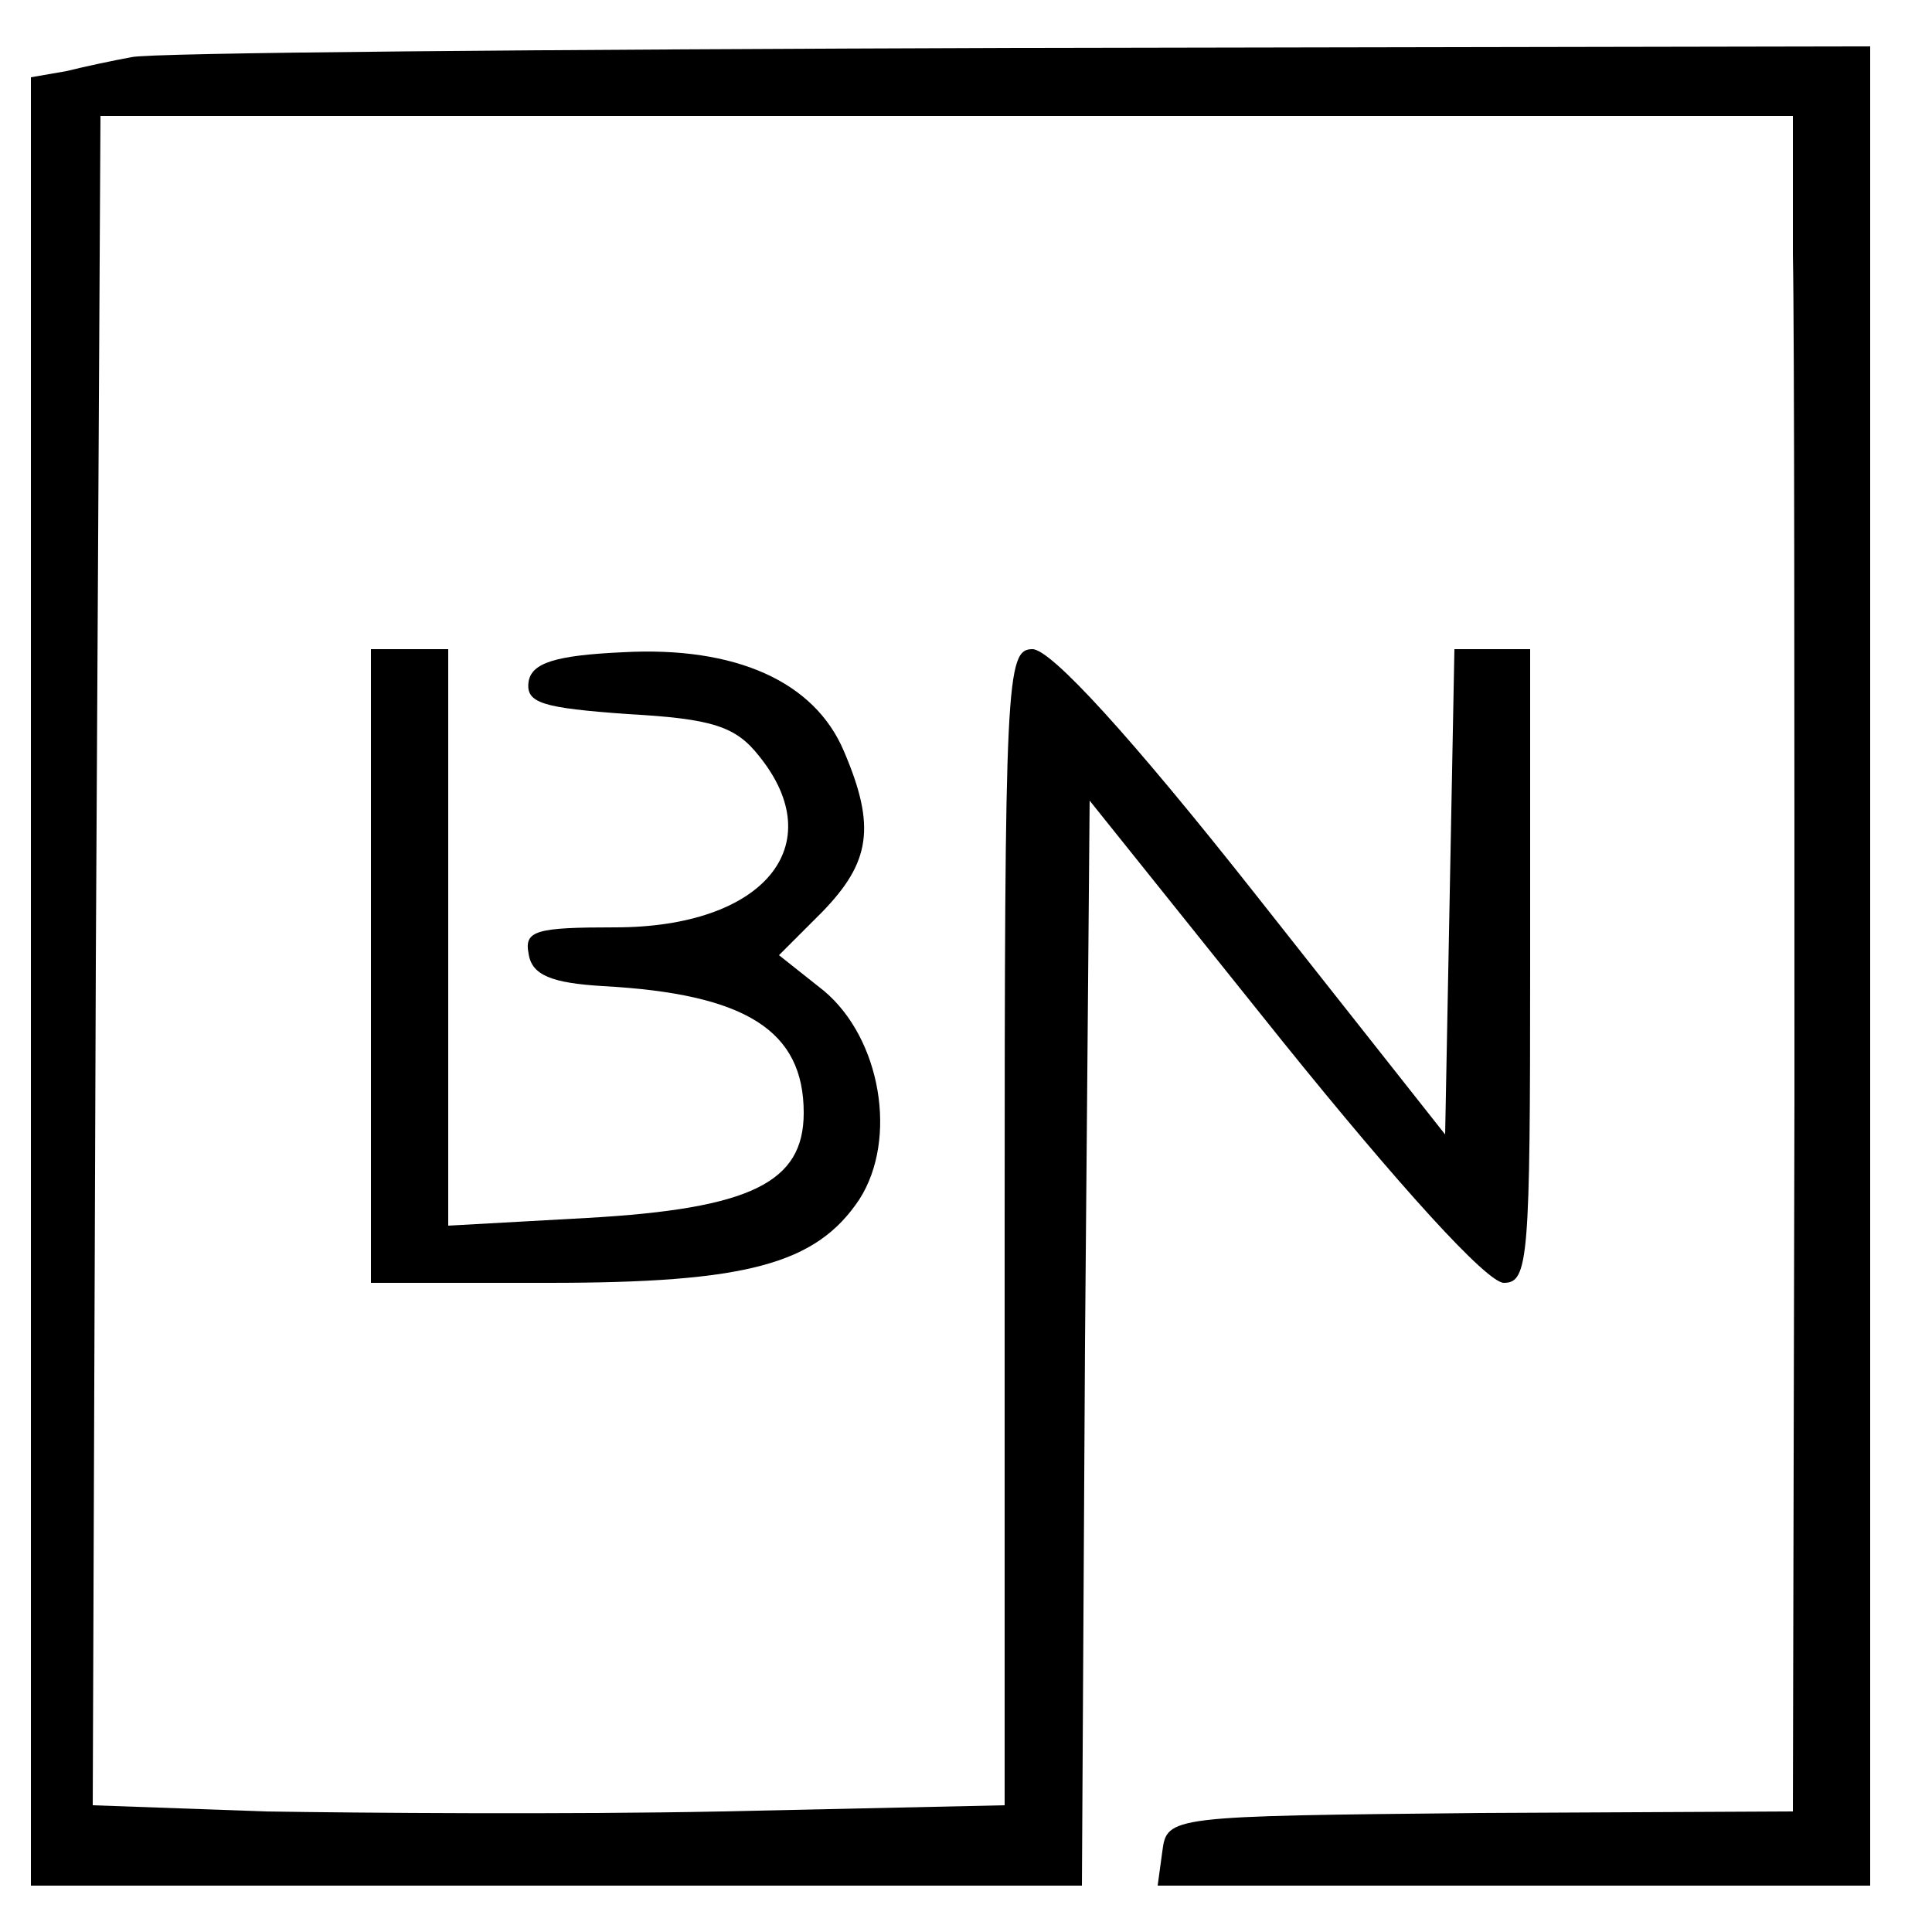
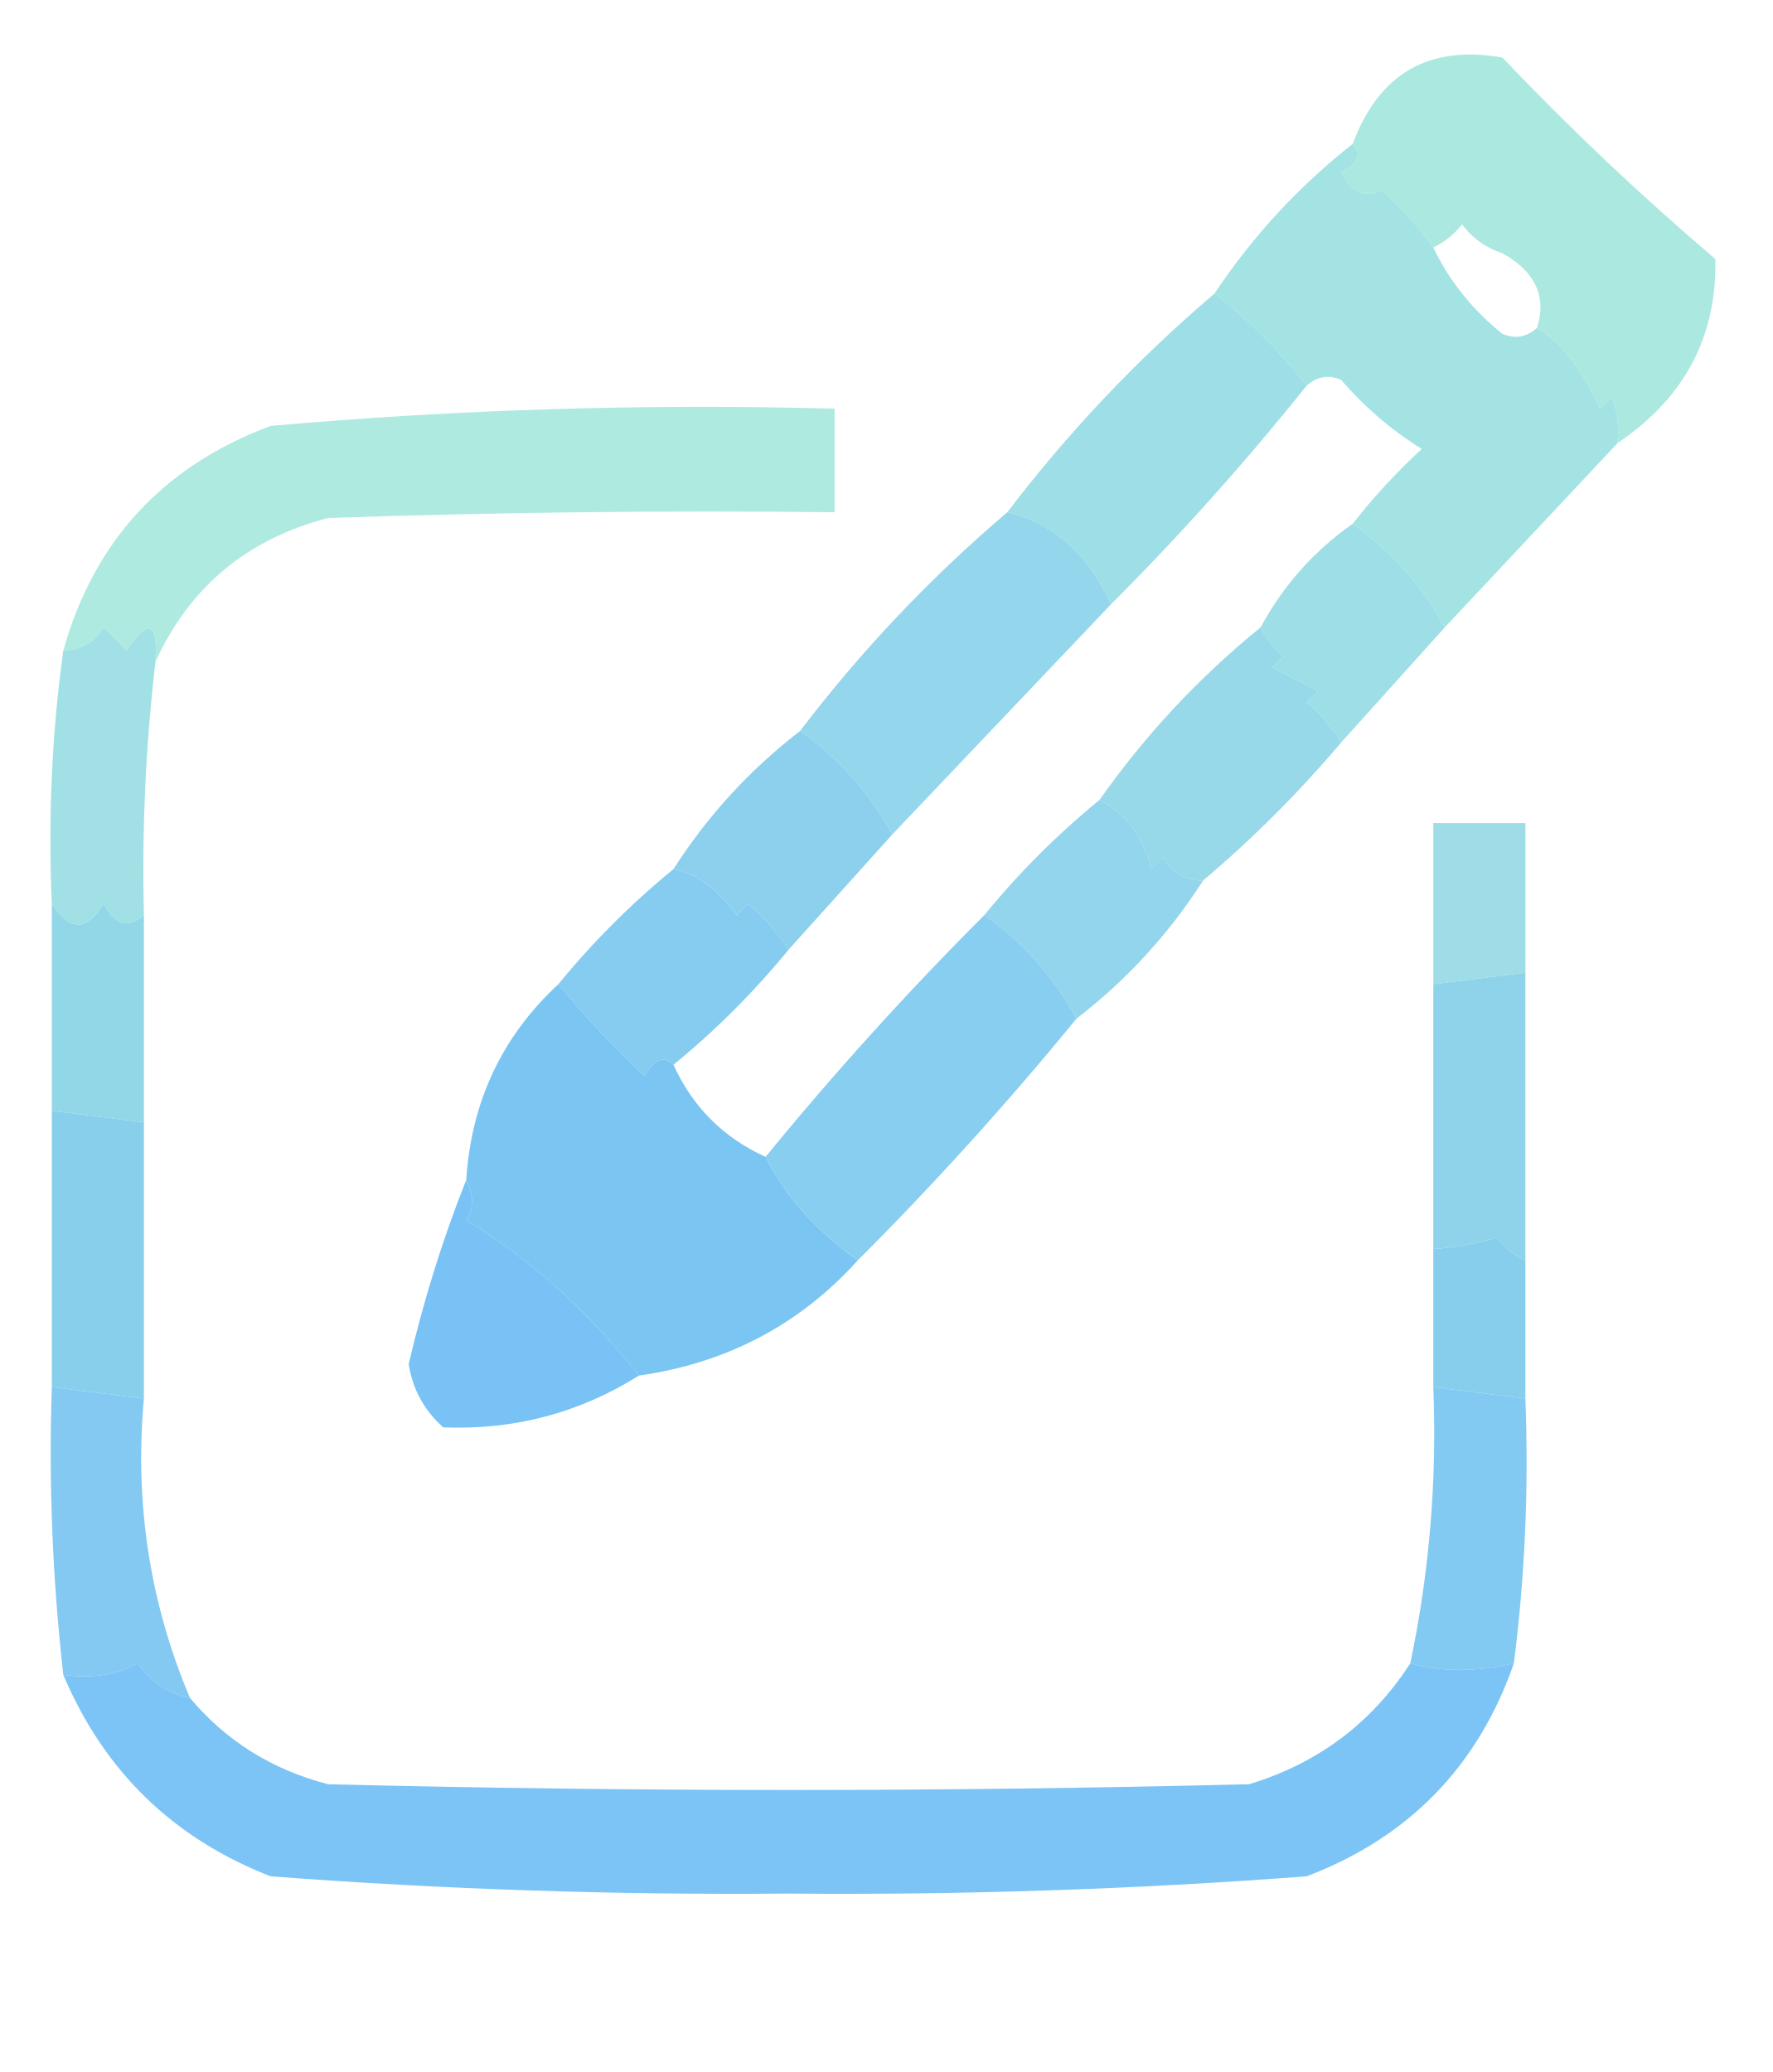
- <svg xmlns="http://www.w3.org/2000/svg" version="1.0" width="125pt" height="125pt" viewBox="0 0 125 125" preserveAspectRatio="xMidYMid meet">
-   <g transform="translate(0,125) scale(0.1,-0.1)" fill="#000000" stroke="none">
-     <path d="M85 1213 c-11 -2 -30 -6 -42 -9 l-23 -4 0 -585 0 -585 340 0 340 0 2 351 3 351 125 -156 c75 -93 132 -156 143 -156 16 0 17 16 17 205 l0 205 -25 0 -24 0 -3 -157 -3 -157 -124 157 c-79 100 -131 157 -143 157 -17 0 -18 -19 -18 -374 l0 -374 -183 -4 c-100 -2 -233 -1 -295 0 l-112 4 2 546 3 547 547 0 548 0 0 -90 c1 -49 1 -296 1 -548 l-1 -459 -202 -1 c-202 -2 -203 -2 -206 -25 l-3 -22 230 0 231 0 0 595 0 595 -552 -1 c-304 -1 -562 -3 -573 -6z" />
-     <path d="M240 625 l0 -205 115 0 c128 0 173 12 201 54 25 39 14 104 -23 135 l-29 23 28 28 c31 32 35 55 14 104 -19 45 -70 68 -143 64 -44 -2 -59 -7 -61 -19 -2 -14 9 -17 64 -21 55 -3 70 -8 85 -27 47 -58 3 -111 -93 -111 -51 0 -59 -2 -56 -17 2 -14 15 -19 48 -21 93 -5 130 -29 130 -82 0 -45 -34 -62 -140 -68 l-90 -5 0 187 0 186 -25 0 -25 0 0 -205z" />
+ <svg xmlns="http://www.w3.org/2000/svg" version="1.1" width="154px" height="180px" style="shape-rendering:geometricPrecision; text-rendering:geometricPrecision; image-rendering:optimizeQuality; fill-rule:evenodd; clip-rule:evenodd">
+   <g>
+     <path style="opacity:0.962" fill="#a8e7df" d="M 140.5,38.5 C 140.657,37.127 140.49,35.793 140,34.5C 139.667,34.833 139.333,35.167 139,35.5C 137.303,31.911 135.469,29.577 133.5,28.5C 134.374,25.769 133.374,23.602 130.5,22C 129.069,21.535 127.903,20.701 127,19.5C 126.292,20.381 125.458,21.047 124.5,21.5C 123.207,19.704 121.707,18.038 120,16.5C 118.636,17.258 117.469,16.758 116.5,15C 117.999,14.162 118.332,13.329 117.5,12.5C 119.779,6.379 124.112,3.879 130.5,5C 136.38,11.18 142.547,17.014 149,22.5C 149.147,29.242 146.314,34.575 140.5,38.5 Z" />
+   </g>
+   <g>
+     <path style="opacity:0.973" fill="#a1e2e2" d="M 117.5,12.5 C 118.332,13.329 117.999,14.162 116.5,15C 117.469,16.758 118.636,17.258 120,16.5C 121.707,18.038 123.207,19.704 124.5,21.5C 125.882,24.394 127.882,26.894 130.5,29C 131.577,29.47 132.577,29.303 133.5,28.5C 135.469,29.577 137.303,31.911 139,35.5C 139.333,35.167 139.667,34.833 140,34.5C 140.49,35.793 140.657,37.127 140.5,38.5C 135.472,43.859 130.472,49.193 125.5,54.5C 123.57,50.9 120.903,47.9 117.5,45.5C 119.294,43.203 121.294,41.037 123.5,39C 120.872,37.374 118.539,35.374 116.5,33C 115.423,32.53 114.423,32.697 113.5,33.5C 111.167,30.5 108.5,27.833 105.5,25.5C 108.792,20.54 112.792,16.207 117.5,12.5 Z" />
+   </g>
+   <g>
+     <path style="opacity:0.959" fill="#9adde5" d="M 105.5,25.5 C 108.5,27.833 111.167,30.5 113.5,33.5C 108.175,40.157 102.509,46.49 96.5,52.5C 94.51,48.145 91.51,45.478 87.5,44.5C 92.797,37.536 98.797,31.202 105.5,25.5 Z" />
+   </g>
+   <g>
+     <path style="opacity:0.931" fill="#a9e8df" d="M 13.5,57.5 C 13.741,54.001 12.908,53.668 11,56.5C 10.333,55.833 9.667,55.167 9,54.5C 8.184,55.823 7.017,56.489 5.5,56.5C 8.176,46.989 14.176,40.489 23.5,37C 39.776,35.56 56.11,35.06 72.5,35.5C 72.5,38.5 72.5,41.5 72.5,44.5C 57.83,44.333 43.163,44.5 28.5,45C 21.464,46.835 16.464,51.001 13.5,57.5 Z" />
+   </g>
+   <g>
+     <path style="opacity:0.954" fill="#9adde5" d="M 117.5,45.5 C 120.903,47.9 123.57,50.9 125.5,54.5C 122.471,57.859 119.471,61.192 116.5,64.5C 115.71,63.206 114.71,62.039 113.5,61C 113.833,60.667 114.167,60.333 114.5,60C 113.167,59.333 111.833,58.667 110.5,58C 110.833,57.667 111.167,57.333 111.5,57C 110.619,56.292 109.953,55.458 109.5,54.5C 111.453,50.88 114.119,47.88 117.5,45.5 Z" />
+   </g>
+   <g>
+     <path style="opacity:0.942" fill="#8ed4ea" d="M 87.5,44.5 C 91.51,45.478 94.51,48.145 96.5,52.5C 90.139,59.193 83.806,65.86 77.5,72.5C 75.57,68.9 72.903,65.9 69.5,63.5C 74.797,56.536 80.797,50.202 87.5,44.5 Z" />
+   </g>
+   <g>
+     <path style="opacity:0.966" fill="#9edfe3" d="M 13.5,57.5 C 12.65,64.799 12.317,72.132 12.5,79.5C 11.12,80.707 9.953,80.373 9,78.5C 7.568,80.931 6.068,80.931 4.5,78.5C 4.175,70.981 4.508,63.648 5.5,56.5C 7.017,56.489 8.184,55.823 9,54.5C 9.667,55.167 10.333,55.833 11,56.5C 12.908,53.668 13.741,54.001 13.5,57.5 Z" />
+   </g>
+   <g>
+     <path style="opacity:0.95" fill="#92d7e8" d="M 109.5,54.5 C 109.953,55.458 110.619,56.292 111.5,57C 111.167,57.333 110.833,57.667 110.5,58C 111.833,58.667 113.167,59.333 114.5,60C 114.167,60.333 113.833,60.667 113.5,61C 114.71,62.039 115.71,63.206 116.5,64.5C 112.833,68.833 108.833,72.833 104.5,76.5C 102.983,76.489 101.816,75.823 101,74.5C 100.667,74.833 100.333,75.167 100,75.5C 99.283,72.652 97.783,70.652 95.5,69.5C 99.461,63.871 104.127,58.871 109.5,54.5 Z" />
+   </g>
+   <g>
+     <path style="opacity:0.934" fill="#8cd2eb" d="M 95.5,69.5 C 97.783,70.652 99.283,72.652 100,75.5C 100.333,75.167 100.667,74.833 101,74.5C 101.816,75.823 102.983,76.489 104.5,76.5C 101.542,81.126 97.876,85.126 93.5,88.5C 91.57,84.9 88.903,81.9 85.5,79.5C 88.5,75.833 91.833,72.5 95.5,69.5 Z" />
+   </g>
+   <g>
+     <path style="opacity:0.954" fill="#87ceed" d="M 69.5,63.5 C 72.903,65.9 75.57,68.9 77.5,72.5C 74.472,75.859 71.472,79.192 68.5,82.5C 67.571,81.064 66.405,79.731 65,78.5C 64.667,78.833 64.333,79.167 64,79.5C 62.293,77.184 60.46,75.851 58.5,75.5C 61.458,70.874 65.124,66.874 69.5,63.5 Z" />
+   </g>
+   <g>
+     <path style="opacity:0.938" fill="#98dbe6" d="M 132.5,84.5 C 129.833,84.833 127.167,85.167 124.5,85.5C 124.5,80.833 124.5,76.167 124.5,71.5C 127.167,71.5 129.833,71.5 132.5,71.5C 132.5,75.833 132.5,80.167 132.5,84.5 Z" />
+   </g>
+   <g>
+     <path style="opacity:0.951" fill="#80c9f0" d="M 58.5,75.5 C 60.46,75.851 62.293,77.184 64,79.5C 64.333,79.167 64.667,78.833 65,78.5C 66.405,79.731 67.571,81.064 68.5,82.5C 65.5,86.167 62.167,89.5 58.5,92.5C 57.672,91.668 56.838,92.001 56,93.5C 53.267,90.938 50.767,88.271 48.5,85.5C 51.5,81.833 54.833,78.5 58.5,75.5 Z" />
+   </g>
+   <g>
+     <path style="opacity:1" fill="#92d7e8" d="M 4.5,78.5 C 6.068,80.931 7.568,80.931 9,78.5C 9.953,80.373 11.12,80.707 12.5,79.5C 12.5,85.5 12.5,91.5 12.5,97.5C 9.833,97.167 7.167,96.833 4.5,96.5C 4.5,90.5 4.5,84.5 4.5,78.5 Z" />
+   </g>
+   <g>
+     <path style="opacity:0.982" fill="#79c4f2" d="M 48.5,85.5 C 50.767,88.271 53.267,90.938 56,93.5C 56.838,92.001 57.672,91.668 58.5,92.5C 60.167,96.167 62.833,98.833 66.5,100.5C 68.15,103.854 70.817,106.854 74.5,109.5C 69.453,115.086 63.119,118.419 55.5,119.5C 51.025,113.828 46.025,109.328 40.5,106C 41.171,105.014 41.171,103.847 40.5,102.5C 40.935,95.709 43.602,90.042 48.5,85.5 Z" />
+   </g>
+   <g>
+     <path style="opacity:0.946" fill="#82cbef" d="M 85.5,79.5 C 88.903,81.9 91.57,84.9 93.5,88.5C 87.508,95.825 81.175,102.825 74.5,109.5C 70.817,106.854 68.15,103.854 66.5,100.5C 72.492,93.175 78.825,86.175 85.5,79.5 Z" />
+   </g>
+   <g>
+     <path style="opacity:1" fill="#8ed3ea" d="M 132.5,84.5 C 132.5,92.833 132.5,101.167 132.5,109.5C 131.542,109.047 130.708,108.381 130,107.5C 128.081,108.074 126.247,108.407 124.5,108.5C 124.5,100.833 124.5,93.167 124.5,85.5C 127.167,85.167 129.833,84.833 132.5,84.5 Z" />
+   </g>
+   <g>
+     <path style="opacity:0.96" fill="#72bff5" d="M 40.5,102.5 C 41.171,103.847 41.171,105.014 40.5,106C 46.025,109.328 51.025,113.828 55.5,119.5C 50.326,122.747 44.659,124.247 38.5,124C 36.848,122.53 35.848,120.697 35.5,118.5C 36.803,112.931 38.47,107.598 40.5,102.5 Z" />
+   </g>
+   <g>
+     <path style="opacity:1" fill="#88cfec" d="M 4.5,96.5 C 7.167,96.833 9.833,97.167 12.5,97.5C 12.5,105.5 12.5,113.5 12.5,121.5C 9.833,121.167 7.167,120.833 4.5,120.5C 4.5,112.5 4.5,104.5 4.5,96.5 Z" />
+   </g>
+   <g>
+     <path style="opacity:1" fill="#87ceed" d="M 132.5,109.5 C 132.5,113.5 132.5,117.5 132.5,121.5C 129.833,121.167 127.167,120.833 124.5,120.5C 124.5,116.5 124.5,112.5 124.5,108.5C 126.247,108.407 128.081,108.074 130,107.5C 130.708,108.381 131.542,109.047 132.5,109.5 Z" />
+   </g>
+   <g>
+     <path style="opacity:0.944" fill="#7cc6f1" d="M 4.5,120.5 C 7.167,120.833 9.833,121.167 12.5,121.5C 11.676,130.586 13.01,139.252 16.5,147.5C 14.629,147.141 13.129,146.141 12,144.5C 10.058,145.516 7.891,145.849 5.5,145.5C 4.56,137.221 4.227,128.888 4.5,120.5 Z" />
+   </g>
+   <g>
+     <path style="opacity:0.942" fill="#7cc7f1" d="M 124.5,120.5 C 127.167,120.833 129.833,121.167 132.5,121.5C 132.799,129.253 132.466,136.92 131.5,144.5C 128.21,145.264 125.21,145.264 122.5,144.5C 124.16,136.608 124.827,128.608 124.5,120.5 Z" />
+   </g>
+   <g>
+     <path style="opacity:0.92" fill="#72bff5" d="M 16.5,147.5 C 19.634,151.241 23.634,153.741 28.5,155C 55.167,155.667 81.833,155.667 108.5,155C 114.484,153.183 119.15,149.683 122.5,144.5C 125.21,145.264 128.21,145.264 131.5,144.5C 128.384,153.449 122.384,159.616 113.5,163C 98.552,164.134 83.552,164.634 68.5,164.5C 53.449,164.634 38.449,164.134 23.5,163C 15.035,159.701 9.035,153.868 5.5,145.5C 7.891,145.849 10.058,145.516 12,144.5C 13.129,146.141 14.629,147.141 16.5,147.5 Z" />
  </g>
</svg>
